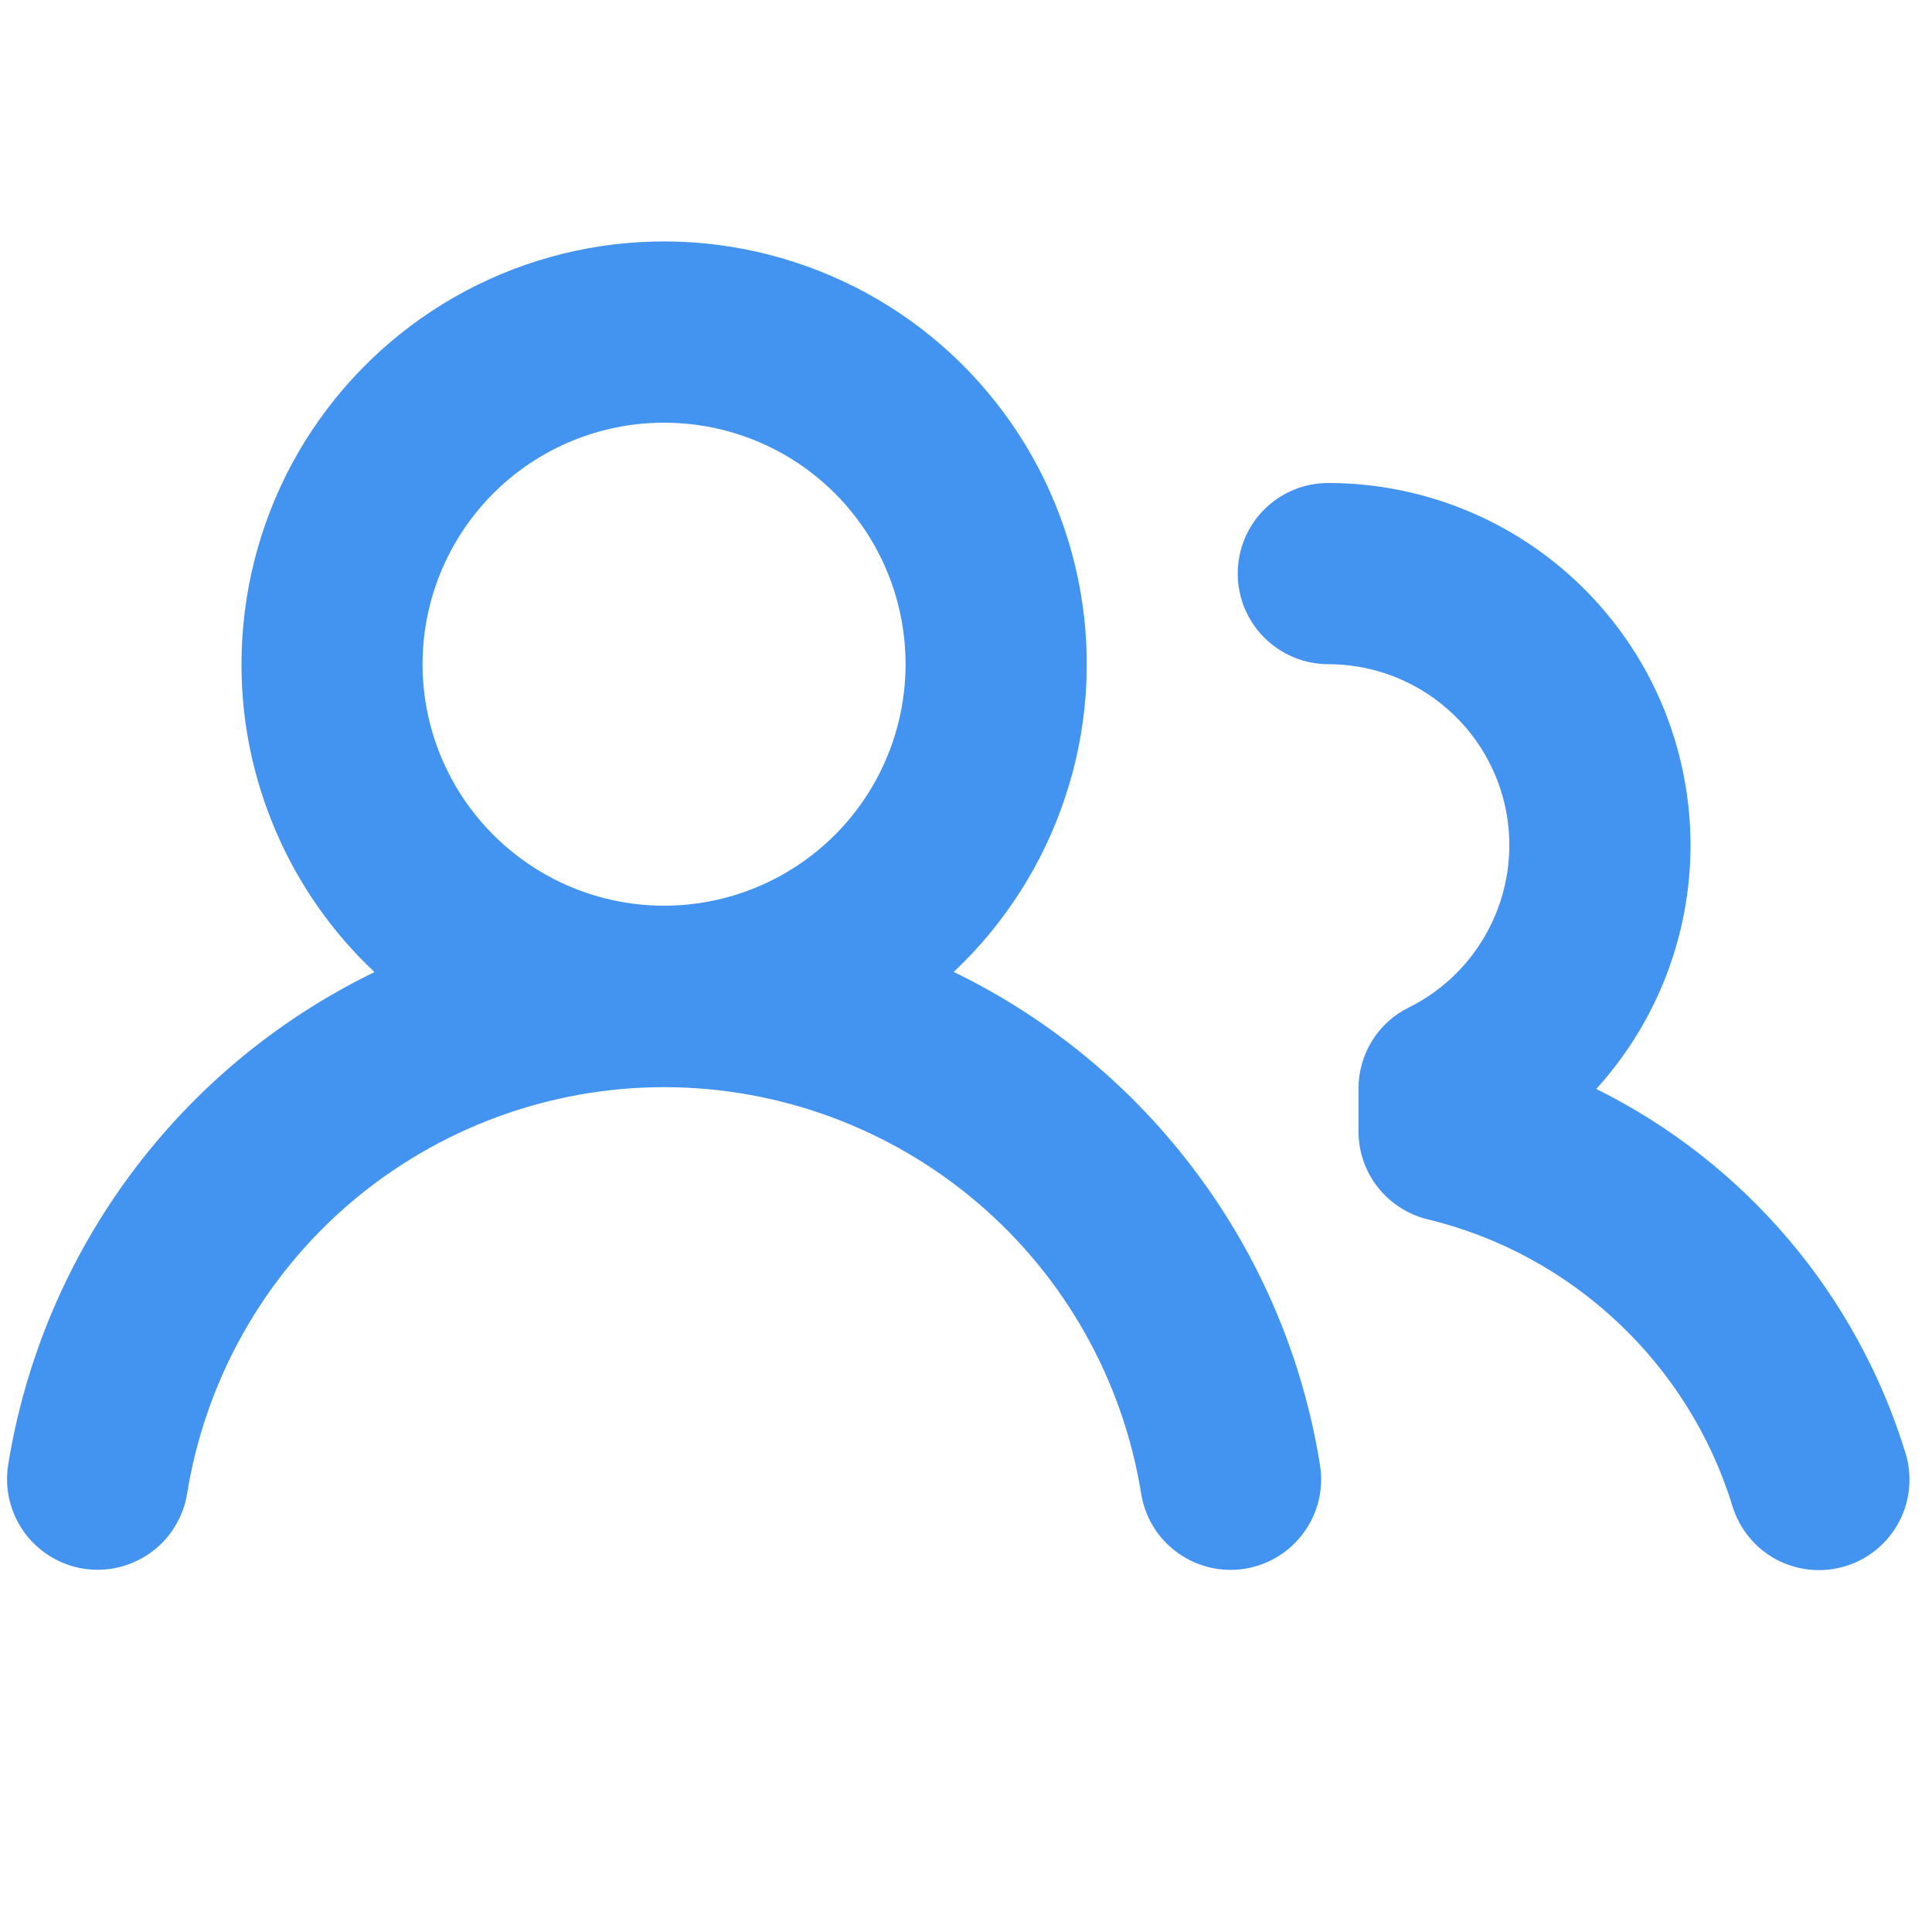
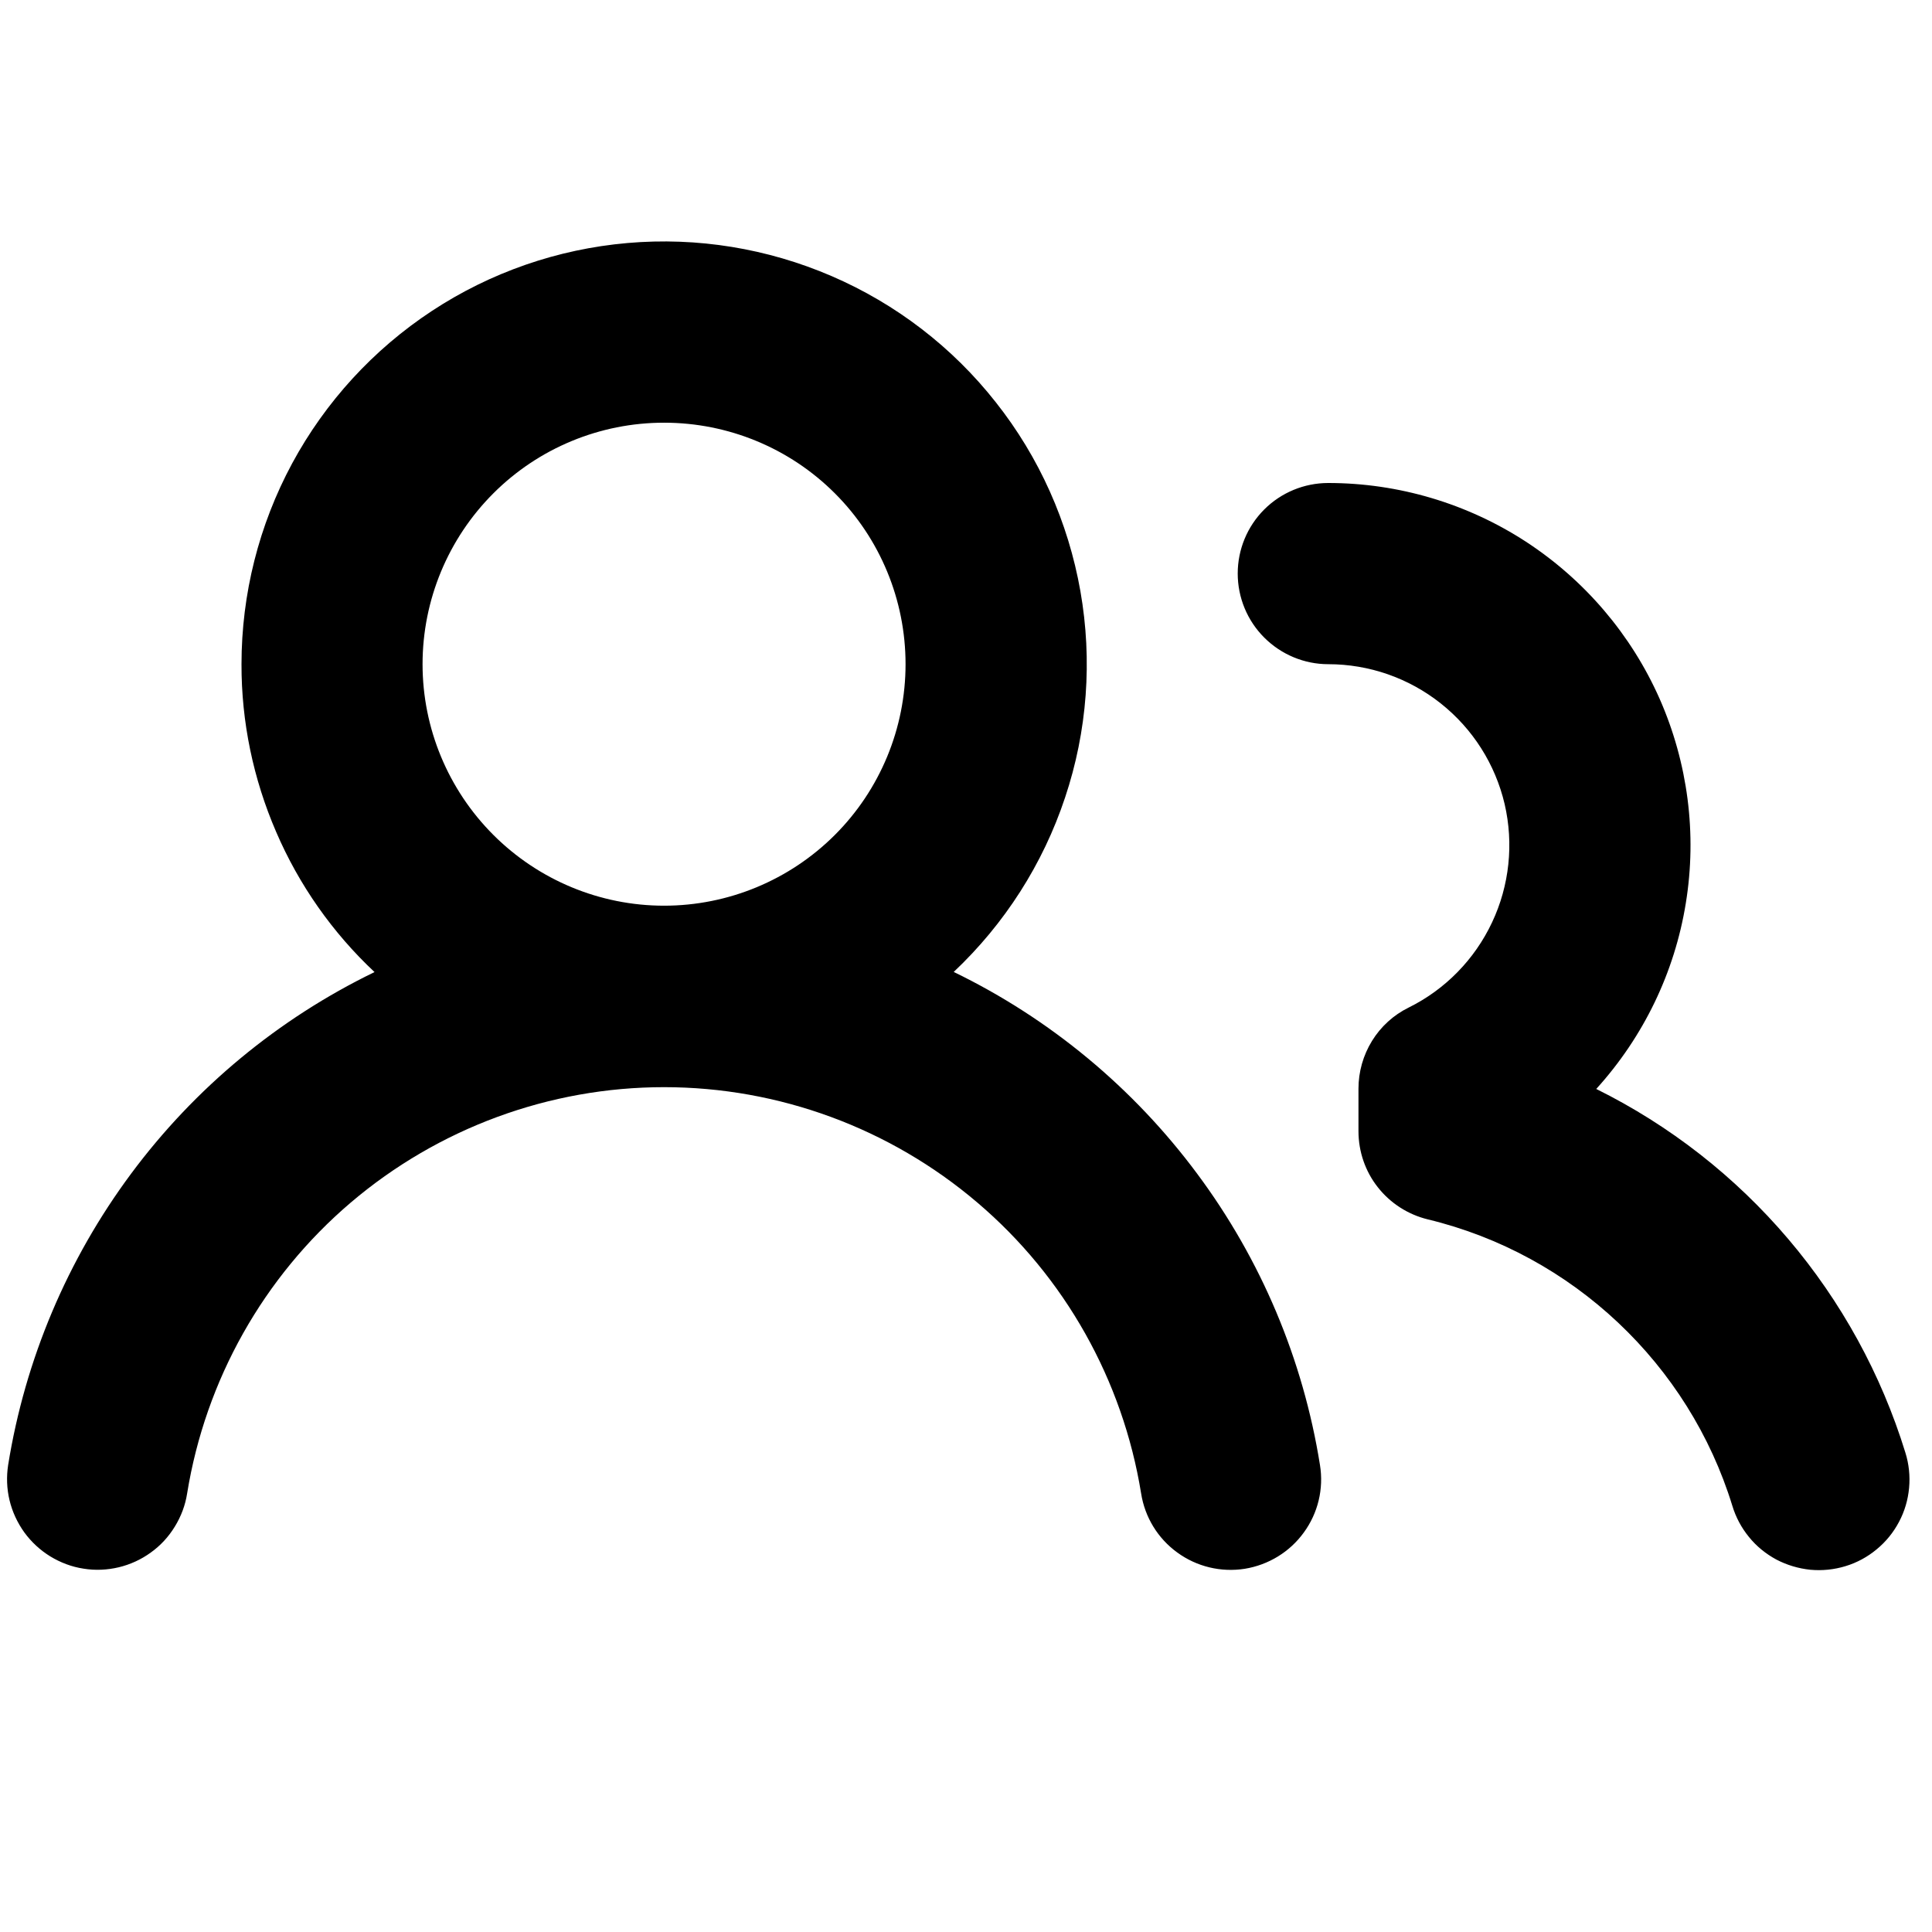
- <svg xmlns="http://www.w3.org/2000/svg" width="14" height="14" viewBox="0 0 14 14" fill="none">
-   <path fill-rule="evenodd" clip-rule="evenodd" d="M4.812 3.063C4.348 3.063 3.903 3.247 3.575 3.575C3.247 3.903 3.062 4.348 3.062 4.813C3.062 5.277 3.247 5.722 3.575 6.05C3.903 6.378 4.348 6.563 4.812 6.563C5.277 6.563 5.722 6.378 6.05 6.05C6.378 5.722 6.562 5.277 6.562 4.813C6.562 4.348 6.378 3.903 6.05 3.575C5.722 3.247 5.277 3.063 4.812 3.063ZM1.75 4.813C1.75 4.305 1.876 3.805 2.117 3.358C2.358 2.912 2.706 2.532 3.13 2.253C3.554 1.974 4.041 1.805 4.547 1.761C5.053 1.717 5.561 1.8 6.027 2.001C6.493 2.202 6.902 2.516 7.216 2.915C7.531 3.313 7.741 3.784 7.829 4.284C7.917 4.784 7.879 5.298 7.718 5.779C7.558 6.261 7.28 6.695 6.911 7.043C7.608 7.381 8.213 7.883 8.675 8.505C9.138 9.127 9.443 9.851 9.565 10.616C9.593 10.788 9.551 10.964 9.448 11.105C9.346 11.246 9.192 11.34 9.02 11.368C8.848 11.395 8.672 11.353 8.531 11.25C8.39 11.148 8.296 10.994 8.269 10.822C8.136 10.001 7.716 9.253 7.082 8.714C6.449 8.175 5.644 7.878 4.812 7.878C3.981 7.878 3.176 8.175 2.542 8.714C1.909 9.253 1.489 10.001 1.356 10.822C1.343 10.907 1.312 10.989 1.267 11.062C1.222 11.136 1.163 11.2 1.093 11.25C1.023 11.301 0.944 11.337 0.861 11.357C0.777 11.377 0.69 11.381 0.605 11.367C0.519 11.354 0.438 11.323 0.364 11.278C0.291 11.233 0.227 11.174 0.176 11.104C0.126 11.034 0.089 10.955 0.069 10.871C0.049 10.788 0.046 10.701 0.059 10.616C0.182 9.851 0.488 9.127 0.95 8.505C1.412 7.883 2.017 7.382 2.714 7.044C2.409 6.758 2.166 6.412 2.001 6.028C1.835 5.644 1.749 5.231 1.75 4.813ZM9.625 3.5C9.451 3.5 9.284 3.569 9.161 3.692C9.038 3.815 8.969 3.982 8.969 4.156C8.969 4.33 9.038 4.497 9.161 4.62C9.284 4.743 9.451 4.813 9.625 4.813C9.921 4.813 10.208 4.913 10.44 5.097C10.672 5.281 10.835 5.537 10.903 5.826C10.97 6.114 10.938 6.417 10.812 6.684C10.686 6.952 10.473 7.17 10.208 7.301C10.098 7.355 10.006 7.439 9.942 7.543C9.878 7.647 9.844 7.767 9.844 7.889V8.197C9.844 8.344 9.893 8.488 9.984 8.603C10.075 8.719 10.203 8.801 10.346 8.836C11.396 9.089 12.238 9.886 12.553 10.911C12.578 10.994 12.619 11.071 12.674 11.138C12.728 11.205 12.796 11.26 12.872 11.301C12.948 11.341 13.032 11.366 13.118 11.375C13.204 11.383 13.291 11.374 13.373 11.349C13.456 11.324 13.533 11.282 13.599 11.227C13.666 11.172 13.721 11.104 13.761 11.028C13.802 10.951 13.826 10.868 13.834 10.782C13.842 10.696 13.833 10.609 13.807 10.526C13.632 9.958 13.343 9.431 12.958 8.978C12.573 8.525 12.1 8.155 11.567 7.891C11.909 7.514 12.135 7.047 12.216 6.545C12.298 6.043 12.231 5.528 12.026 5.063C11.82 4.598 11.483 4.203 11.057 3.925C10.631 3.648 10.133 3.5 9.625 3.5Z" fill="#4294F0" />
+ <svg xmlns="http://www.w3.org/2000/svg" width="14" height="14" viewBox="0 0 14 14">
+   <path fill-rule="evenodd" clip-rule="evenodd" d="M4.812 3.063C4.348 3.063 3.903 3.247 3.575 3.575C3.247 3.903 3.062 4.348 3.062 4.813C3.062 5.277 3.247 5.722 3.575 6.05C3.903 6.378 4.348 6.563 4.812 6.563C5.277 6.563 5.722 6.378 6.05 6.05C6.378 5.722 6.562 5.277 6.562 4.813C6.562 4.348 6.378 3.903 6.05 3.575C5.722 3.247 5.277 3.063 4.812 3.063ZM1.75 4.813C1.75 4.305 1.876 3.805 2.117 3.358C2.358 2.912 2.706 2.532 3.13 2.253C3.554 1.974 4.041 1.805 4.547 1.761C5.053 1.717 5.561 1.8 6.027 2.001C6.493 2.202 6.902 2.516 7.216 2.915C7.531 3.313 7.741 3.784 7.829 4.284C7.917 4.784 7.879 5.298 7.718 5.779C7.558 6.261 7.28 6.695 6.911 7.043C7.608 7.381 8.213 7.883 8.675 8.505C9.138 9.127 9.443 9.851 9.565 10.616C9.593 10.788 9.551 10.964 9.448 11.105C9.346 11.246 9.192 11.34 9.02 11.368C8.848 11.395 8.672 11.353 8.531 11.25C8.39 11.148 8.296 10.994 8.269 10.822C8.136 10.001 7.716 9.253 7.082 8.714C6.449 8.175 5.644 7.878 4.812 7.878C3.981 7.878 3.176 8.175 2.542 8.714C1.909 9.253 1.489 10.001 1.356 10.822C1.343 10.907 1.312 10.989 1.267 11.062C1.222 11.136 1.163 11.2 1.093 11.25C1.023 11.301 0.944 11.337 0.861 11.357C0.777 11.377 0.69 11.381 0.605 11.367C0.519 11.354 0.438 11.323 0.364 11.278C0.291 11.233 0.227 11.174 0.176 11.104C0.126 11.034 0.089 10.955 0.069 10.871C0.049 10.788 0.046 10.701 0.059 10.616C0.182 9.851 0.488 9.127 0.95 8.505C1.412 7.883 2.017 7.382 2.714 7.044C2.409 6.758 2.166 6.412 2.001 6.028C1.835 5.644 1.749 5.231 1.75 4.813ZM9.625 3.5C9.451 3.5 9.284 3.569 9.161 3.692C9.038 3.815 8.969 3.982 8.969 4.156C8.969 4.33 9.038 4.497 9.161 4.62C9.284 4.743 9.451 4.813 9.625 4.813C9.921 4.813 10.208 4.913 10.44 5.097C10.672 5.281 10.835 5.537 10.903 5.826C10.97 6.114 10.938 6.417 10.812 6.684C10.686 6.952 10.473 7.17 10.208 7.301C10.098 7.355 10.006 7.439 9.942 7.543C9.878 7.647 9.844 7.767 9.844 7.889V8.197C9.844 8.344 9.893 8.488 9.984 8.603C10.075 8.719 10.203 8.801 10.346 8.836C11.396 9.089 12.238 9.886 12.553 10.911C12.578 10.994 12.619 11.071 12.674 11.138C12.728 11.205 12.796 11.26 12.872 11.301C12.948 11.341 13.032 11.366 13.118 11.375C13.204 11.383 13.291 11.374 13.373 11.349C13.456 11.324 13.533 11.282 13.599 11.227C13.666 11.172 13.721 11.104 13.761 11.028C13.802 10.951 13.826 10.868 13.834 10.782C13.842 10.696 13.833 10.609 13.807 10.526C13.632 9.958 13.343 9.431 12.958 8.978C12.573 8.525 12.1 8.155 11.567 7.891C11.909 7.514 12.135 7.047 12.216 6.545C12.298 6.043 12.231 5.528 12.026 5.063C11.82 4.598 11.483 4.203 11.057 3.925C10.631 3.648 10.133 3.5 9.625 3.5Z" />
</svg>
